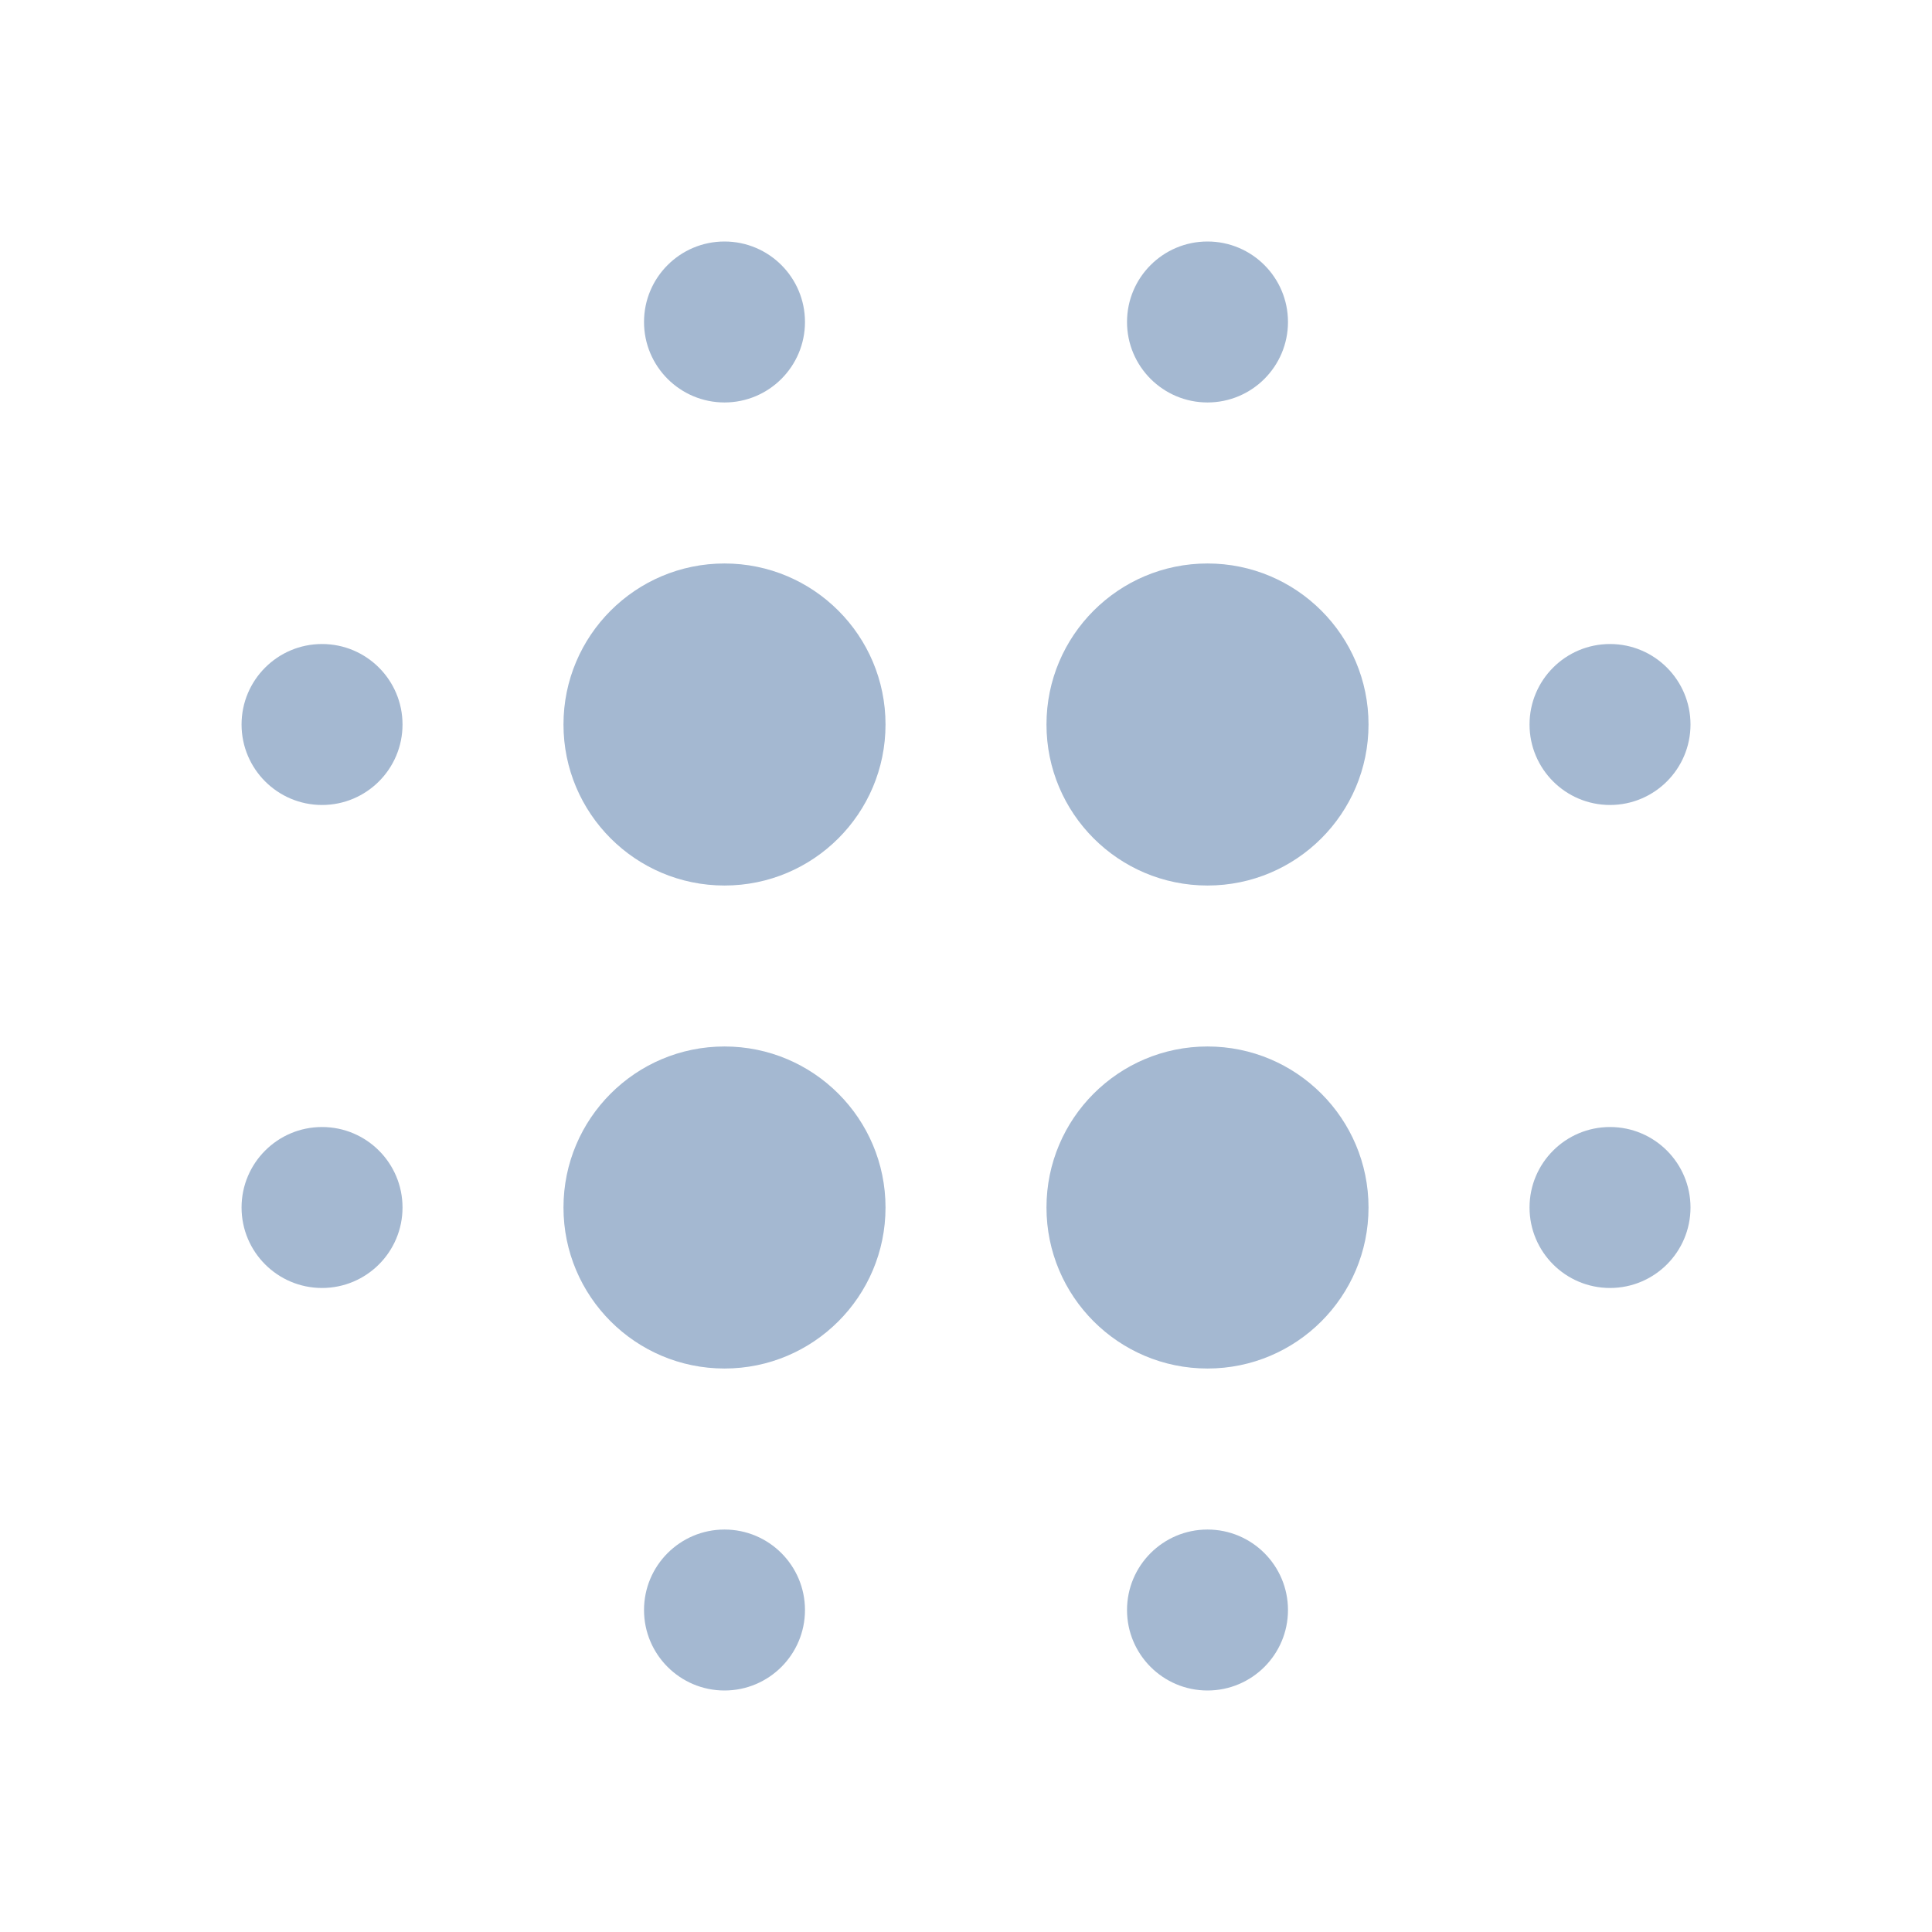
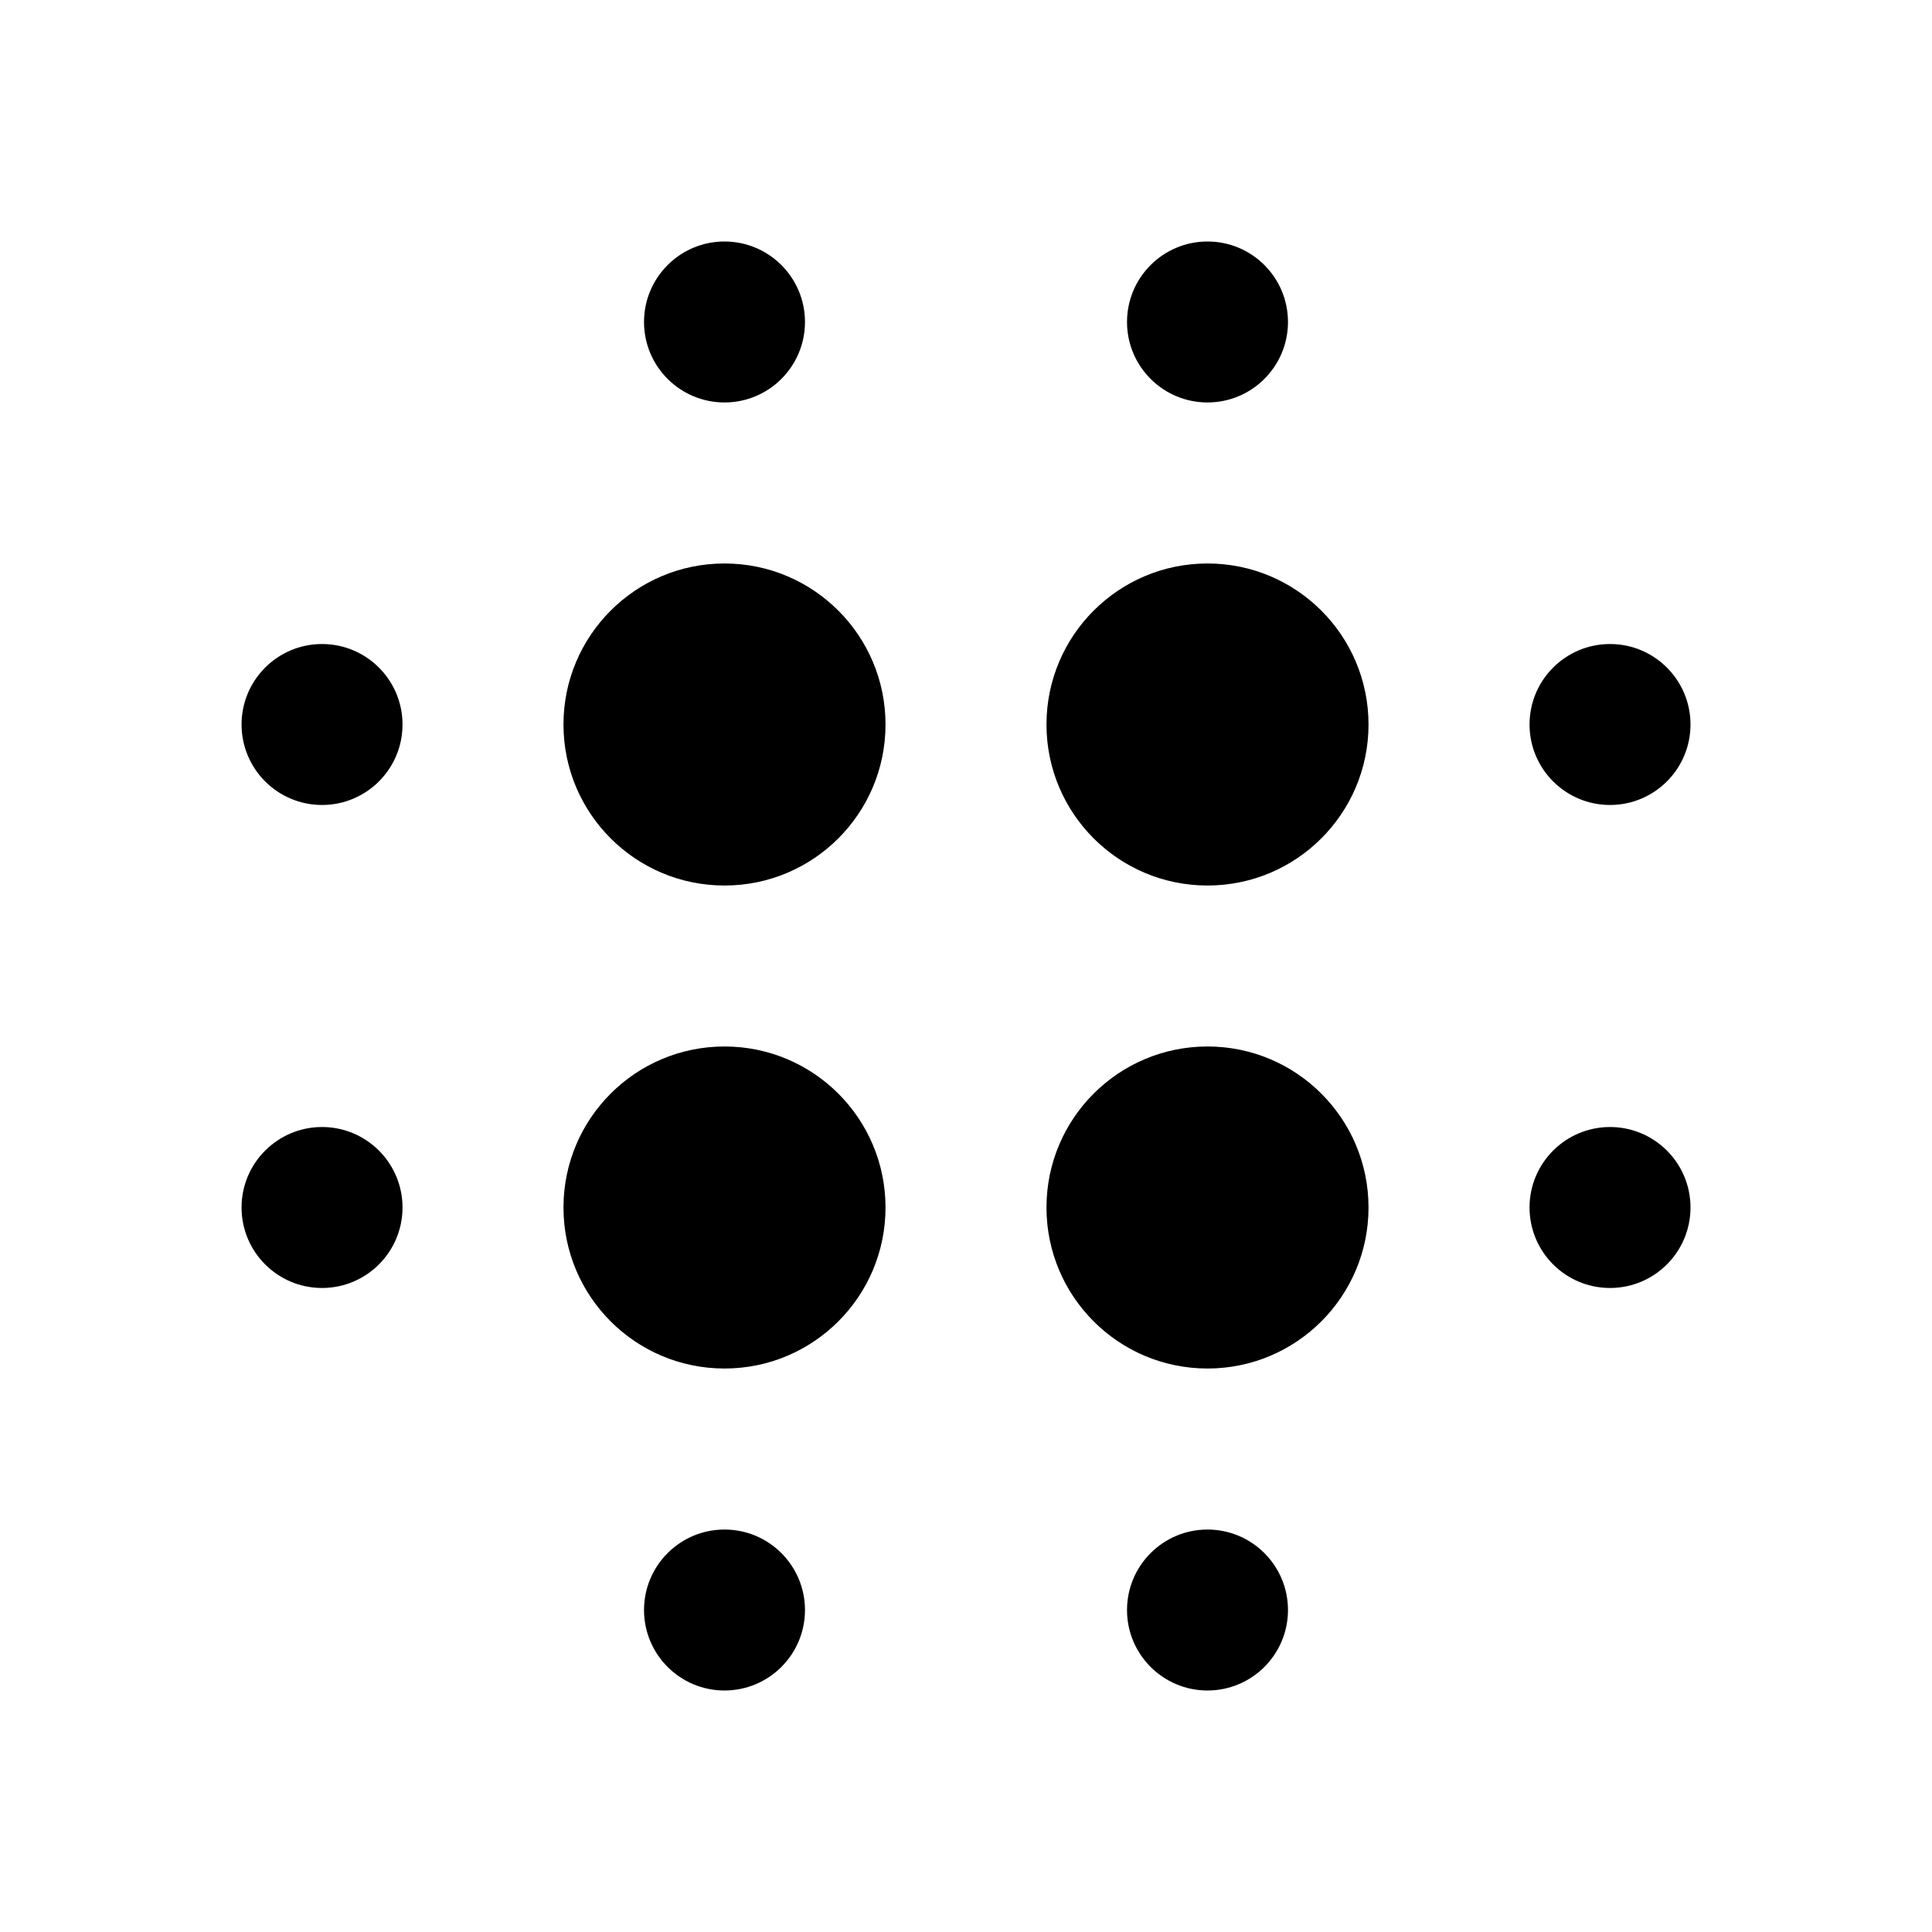
<svg xmlns="http://www.w3.org/2000/svg" version="1.1" width="32" height="32" viewBox="0 0 32 32">
-   <path fill="#a4b8d1" d="M14.667 12c0 1.473-1.194 2.667-2.667 2.667s-2.667-1.194-2.667-2.667c0-1.473 1.194-2.667 2.667-2.667s2.667 1.194 2.667 2.667z" />
-   <path fill="#a4b8d1" d="M22.667 12c0 1.473-1.194 2.667-2.667 2.667s-2.667-1.194-2.667-2.667c0-1.473 1.194-2.667 2.667-2.667s2.667 1.194 2.667 2.667z" />
-   <path fill="#a4b8d1" d="M14.667 20c0 1.473-1.194 2.667-2.667 2.667s-2.667-1.194-2.667-2.667c0-1.473 1.194-2.667 2.667-2.667s2.667 1.194 2.667 2.667z" />
-   <path fill="#a4b8d1" d="M13.333 26.667c0 0.736-0.597 1.333-1.333 1.333s-1.333-0.597-1.333-1.333c0-0.736 0.597-1.333 1.333-1.333s1.333 0.597 1.333 1.333z" />
-   <path fill="#a4b8d1" d="M21.333 26.667c0 0.736-0.597 1.333-1.333 1.333s-1.333-0.597-1.333-1.333c0-0.736 0.597-1.333 1.333-1.333s1.333 0.597 1.333 1.333z" />
-   <path fill="#a4b8d1" d="M6.667 20c0 0.736-0.597 1.333-1.333 1.333s-1.333-0.597-1.333-1.333c0-0.736 0.597-1.333 1.333-1.333s1.333 0.597 1.333 1.333z" />
-   <path fill="#a4b8d1" d="M6.667 12c0 0.736-0.597 1.333-1.333 1.333s-1.333-0.597-1.333-1.333c0-0.736 0.597-1.333 1.333-1.333s1.333 0.597 1.333 1.333z" />
-   <path fill="#a4b8d1" d="M28 20c0 0.736-0.597 1.333-1.333 1.333s-1.333-0.597-1.333-1.333c0-0.736 0.597-1.333 1.333-1.333s1.333 0.597 1.333 1.333z" />
-   <path fill="#a4b8d1" d="M28 12c0 0.736-0.597 1.333-1.333 1.333s-1.333-0.597-1.333-1.333c0-0.736 0.597-1.333 1.333-1.333s1.333 0.597 1.333 1.333z" />
-   <path fill="#a4b8d1" d="M13.333 5.333c0 0.736-0.597 1.333-1.333 1.333s-1.333-0.597-1.333-1.333c0-0.736 0.597-1.333 1.333-1.333s1.333 0.597 1.333 1.333z" />
-   <path fill="#a4b8d1" d="M21.333 5.333c0 0.736-0.597 1.333-1.333 1.333s-1.333-0.597-1.333-1.333c0-0.736 0.597-1.333 1.333-1.333s1.333 0.597 1.333 1.333z" />
-   <path fill="#a4b8d1" d="M22.667 20c0 1.473-1.194 2.667-2.667 2.667s-2.667-1.194-2.667-2.667c0-1.473 1.194-2.667 2.667-2.667s2.667 1.194 2.667 2.667z" />
+   <path d="M14.667 12c0 1.473-1.194 2.667-2.667 2.667s-2.667-1.194-2.667-2.667c0-1.473 1.194-2.667 2.667-2.667s2.667 1.194 2.667 2.667z" />
+   <path d="M22.667 12c0 1.473-1.194 2.667-2.667 2.667s-2.667-1.194-2.667-2.667c0-1.473 1.194-2.667 2.667-2.667s2.667 1.194 2.667 2.667z" />
+   <path d="M14.667 20c0 1.473-1.194 2.667-2.667 2.667s-2.667-1.194-2.667-2.667c0-1.473 1.194-2.667 2.667-2.667s2.667 1.194 2.667 2.667z" />
+   <path d="M13.333 26.667c0 0.736-0.597 1.333-1.333 1.333s-1.333-0.597-1.333-1.333c0-0.736 0.597-1.333 1.333-1.333s1.333 0.597 1.333 1.333z" />
+   <path d="M21.333 26.667c0 0.736-0.597 1.333-1.333 1.333s-1.333-0.597-1.333-1.333c0-0.736 0.597-1.333 1.333-1.333s1.333 0.597 1.333 1.333z" />
+   <path d="M6.667 20c0 0.736-0.597 1.333-1.333 1.333s-1.333-0.597-1.333-1.333c0-0.736 0.597-1.333 1.333-1.333s1.333 0.597 1.333 1.333z" />
+   <path d="M6.667 12c0 0.736-0.597 1.333-1.333 1.333s-1.333-0.597-1.333-1.333c0-0.736 0.597-1.333 1.333-1.333s1.333 0.597 1.333 1.333z" />
+   <path d="M28 20c0 0.736-0.597 1.333-1.333 1.333s-1.333-0.597-1.333-1.333c0-0.736 0.597-1.333 1.333-1.333s1.333 0.597 1.333 1.333z" />
+   <path d="M28 12c0 0.736-0.597 1.333-1.333 1.333s-1.333-0.597-1.333-1.333c0-0.736 0.597-1.333 1.333-1.333s1.333 0.597 1.333 1.333z" />
+   <path d="M13.333 5.333c0 0.736-0.597 1.333-1.333 1.333s-1.333-0.597-1.333-1.333c0-0.736 0.597-1.333 1.333-1.333s1.333 0.597 1.333 1.333z" />
+   <path d="M21.333 5.333c0 0.736-0.597 1.333-1.333 1.333s-1.333-0.597-1.333-1.333c0-0.736 0.597-1.333 1.333-1.333s1.333 0.597 1.333 1.333z" />
+   <path d="M22.667 20c0 1.473-1.194 2.667-2.667 2.667s-2.667-1.194-2.667-2.667c0-1.473 1.194-2.667 2.667-2.667s2.667 1.194 2.667 2.667z" />
</svg>
